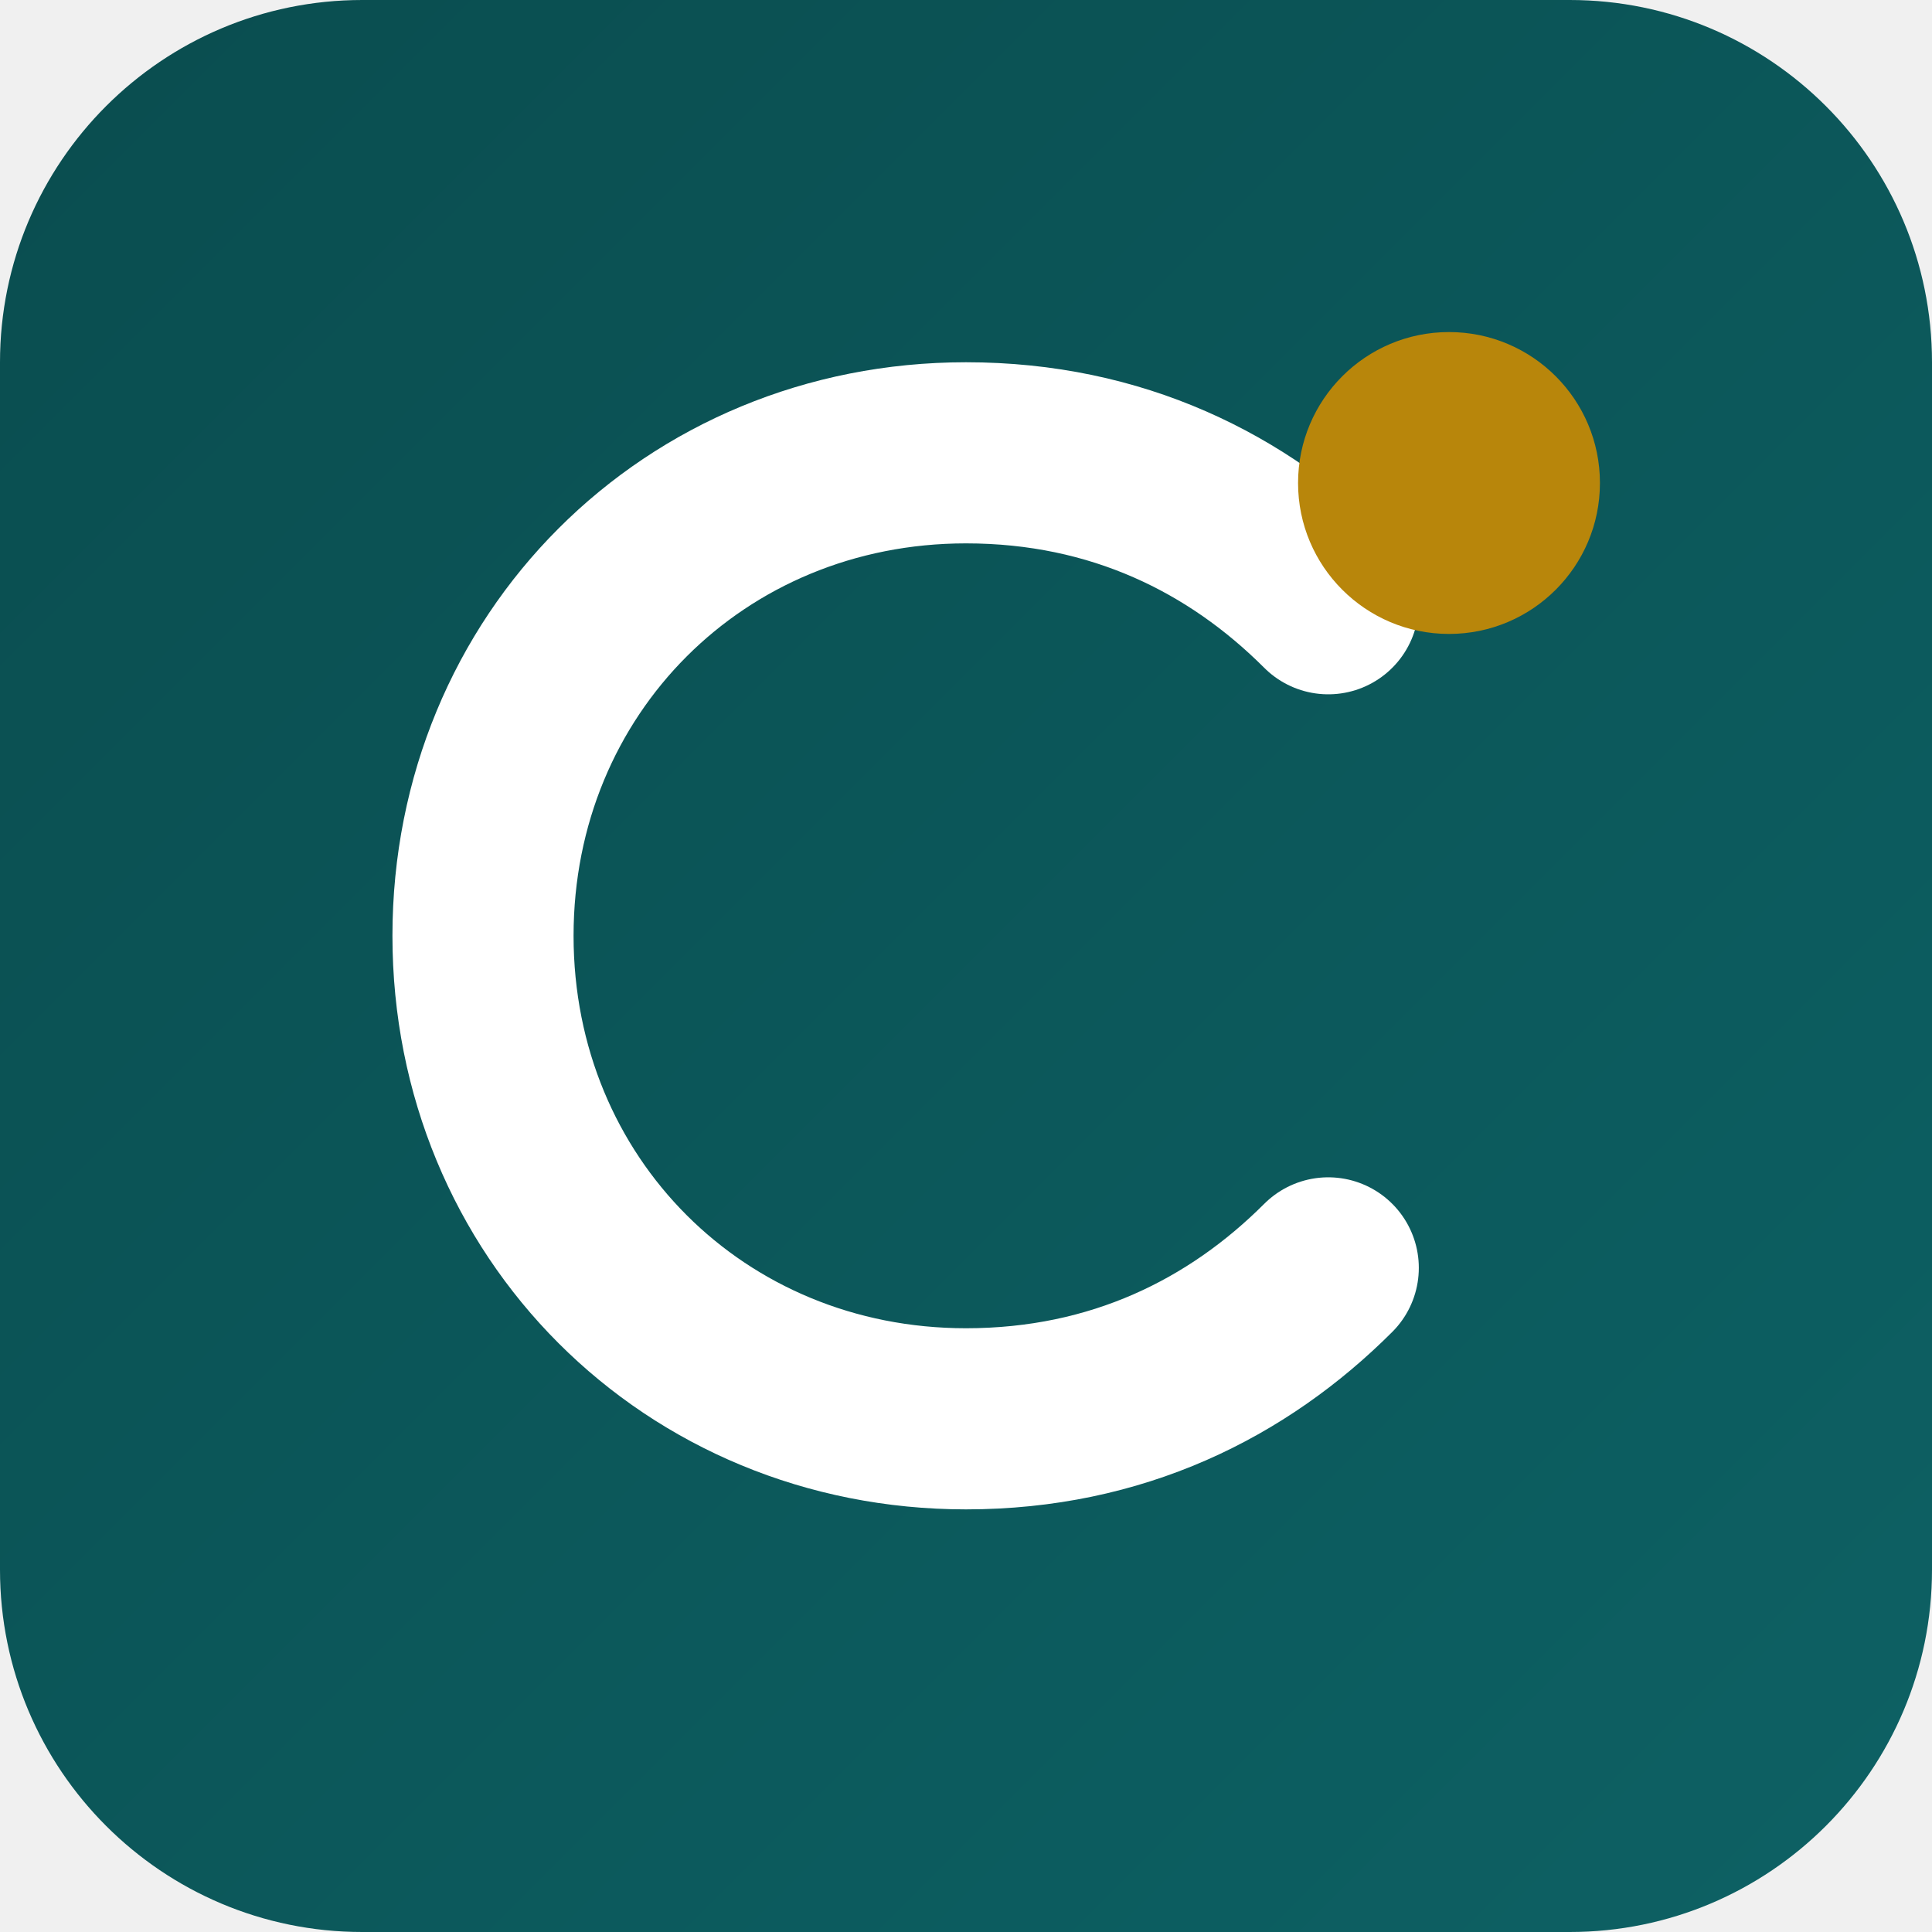
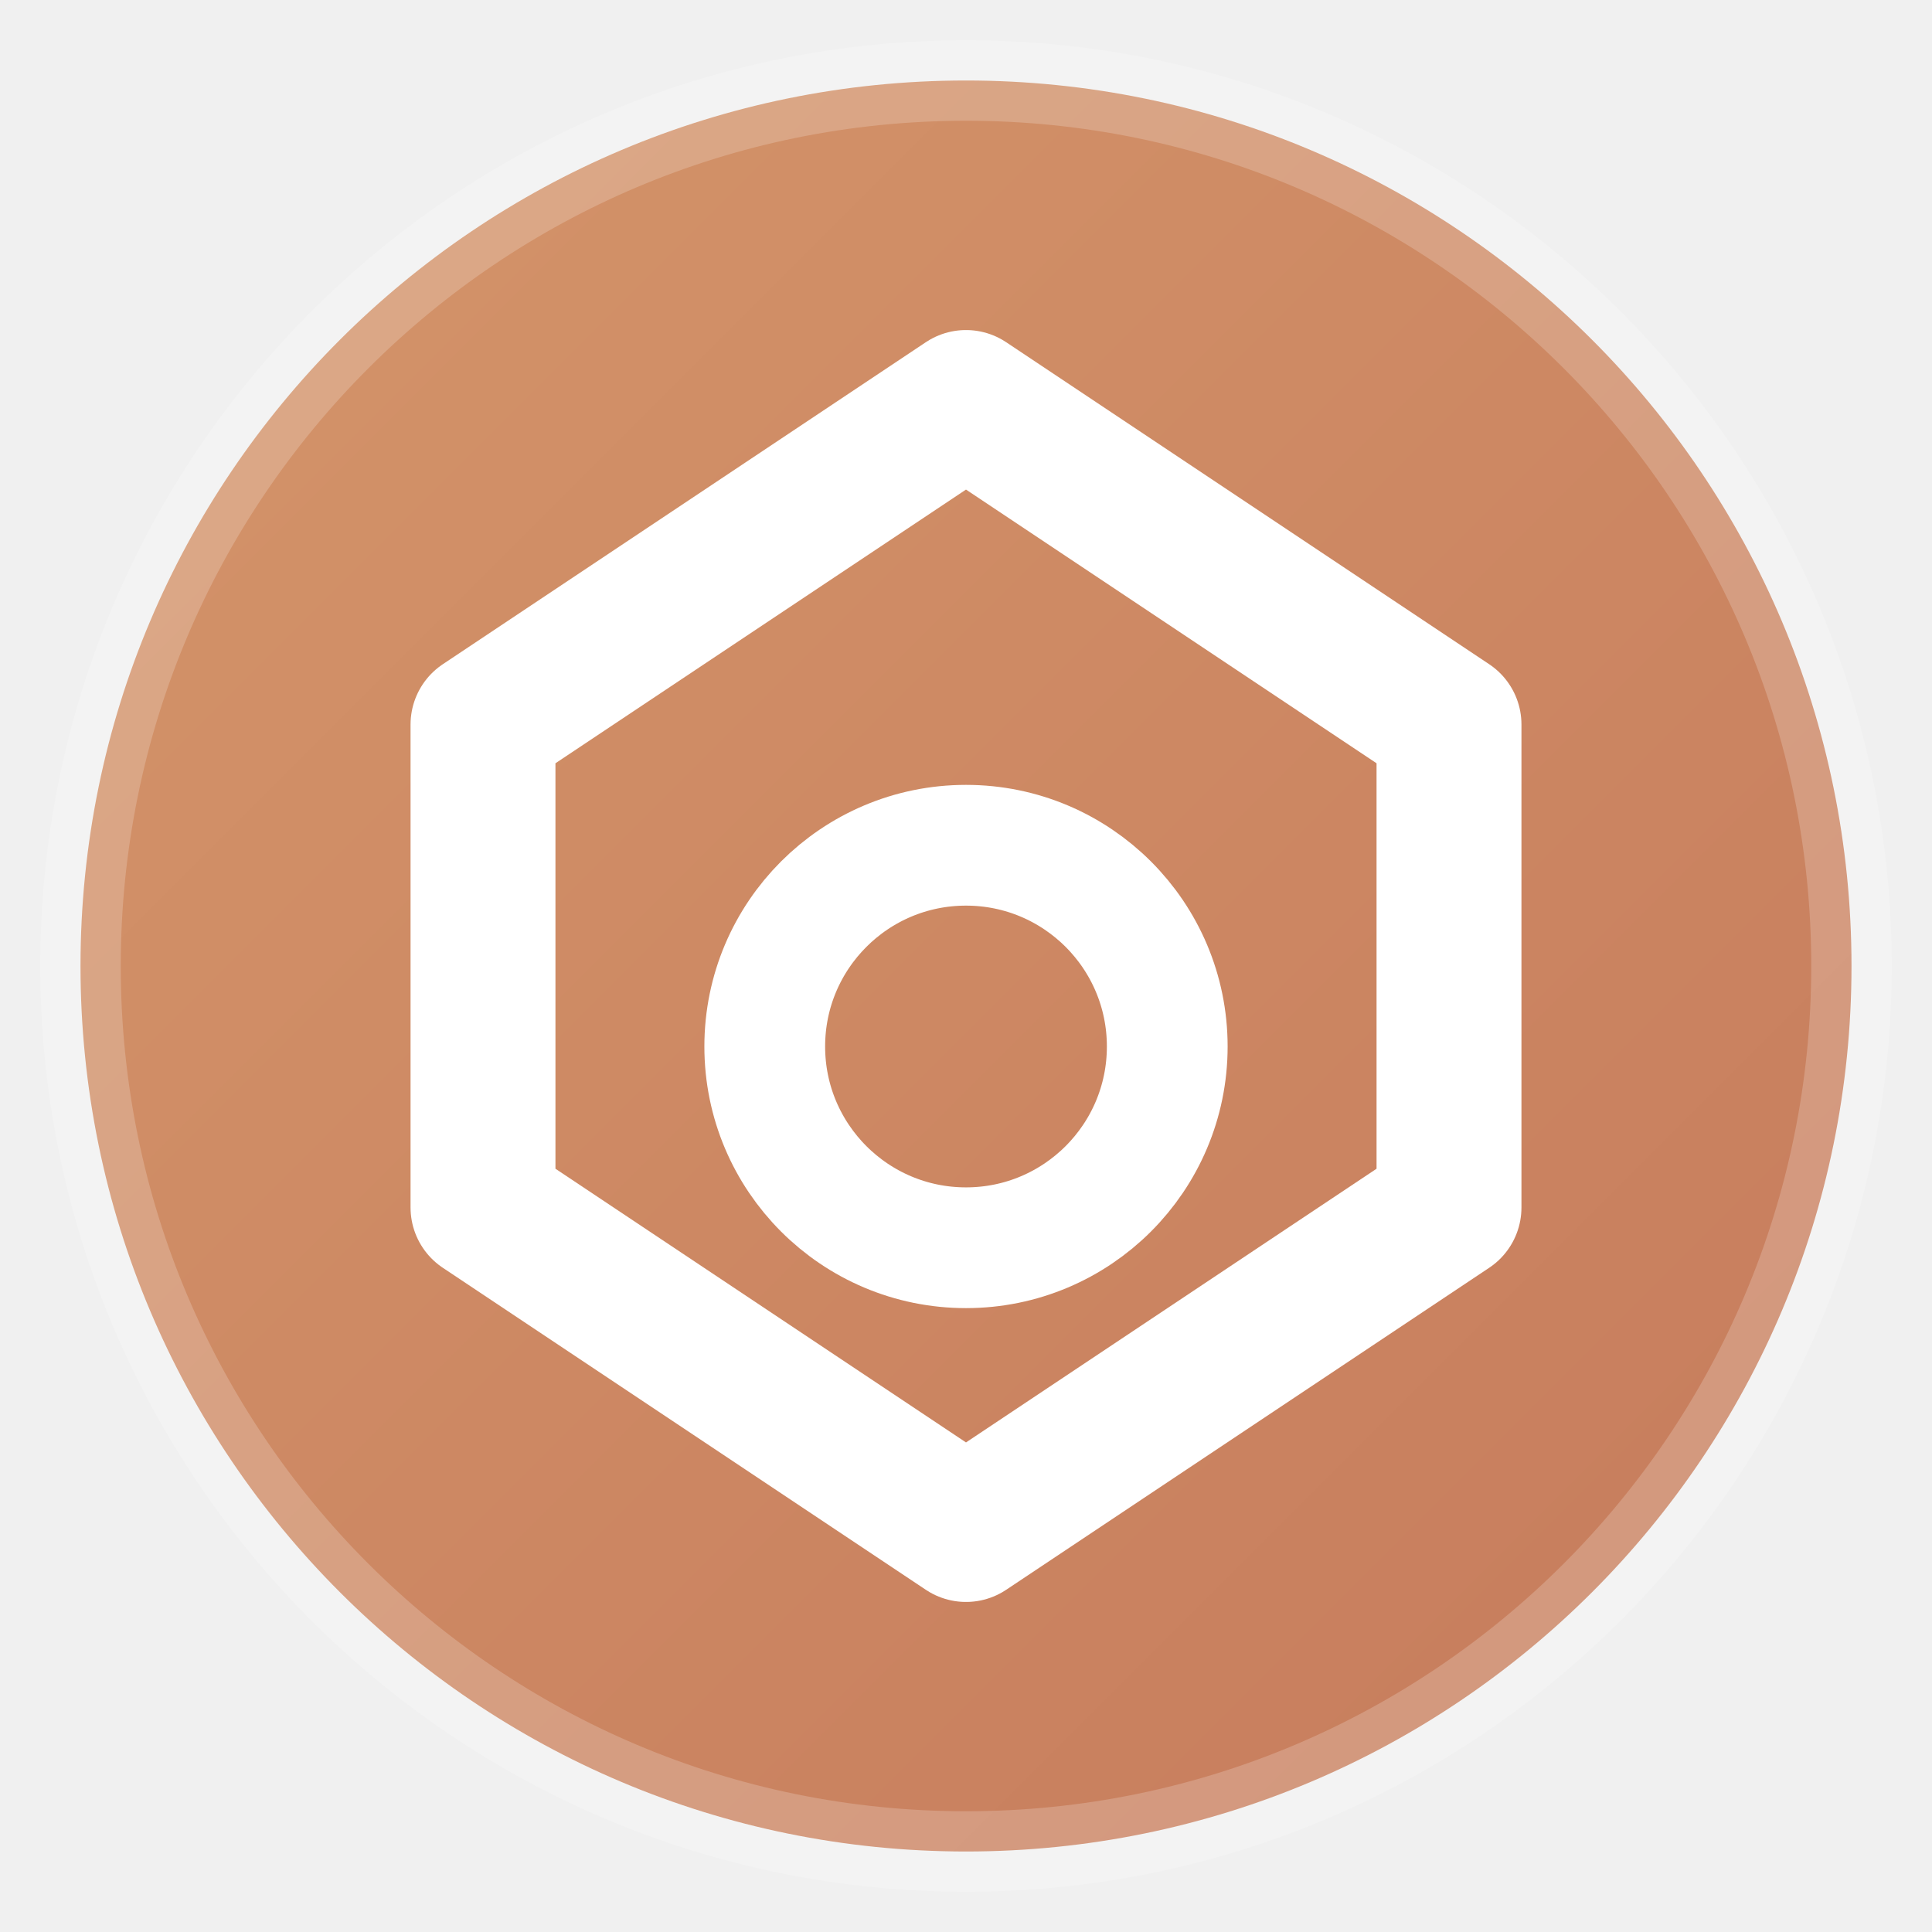
- <svg xmlns="http://www.w3.org/2000/svg" viewBox="0 0 32 32">
+ <svg xmlns="http://www.w3.org/2000/svg" viewBox="0 0 24 24" fill="none">
  <defs>
-     <linearGradient id="bg" x1="0%" y1="0%" x2="100%" y2="100%">
-       <stop offset="0%" style="stop-color:#0a4d4f" />
-       <stop offset="100%" style="stop-color:#0d6164" />
+     <linearGradient id="clayGrad" x1="0%" y1="0%" x2="100%" y2="100%">
+       <stop offset="0%" style="stop-color:#d4956a" />
+       <stop offset="100%" style="stop-color:#c67b5c" />
    </linearGradient>
  </defs>
-   <rect width="32" height="32" rx="6" fill="url(#bg)" />
-   <path d="M22 10c-1.5-1.5-3.5-2.5-6-2.5-4.5 0-8 3.5-8 8s3.5 8 8 8c2.5 0 4.5-1 6-2.5" fill="none" stroke="#ffffff" stroke-width="3" stroke-linecap="round" />
-   <circle cx="24" cy="8" r="2.5" fill="#b8860b" />
+   <circle cx="12" cy="12" r="11" fill="url(#clayGrad)" />
+   <circle cx="12" cy="12" r="11" fill="none" stroke="rgba(255,255,255,0.2)" stroke-width="1" />
+   <polygon points="12,5 18,9 18,15 12,19 6,15 6,9" fill="none" stroke="white" stroke-width="1.8" stroke-linejoin="round" />
+   <circle cx="12" cy="13" r="2.5" fill="none" stroke="white" stroke-width="1.5" />
</svg>
